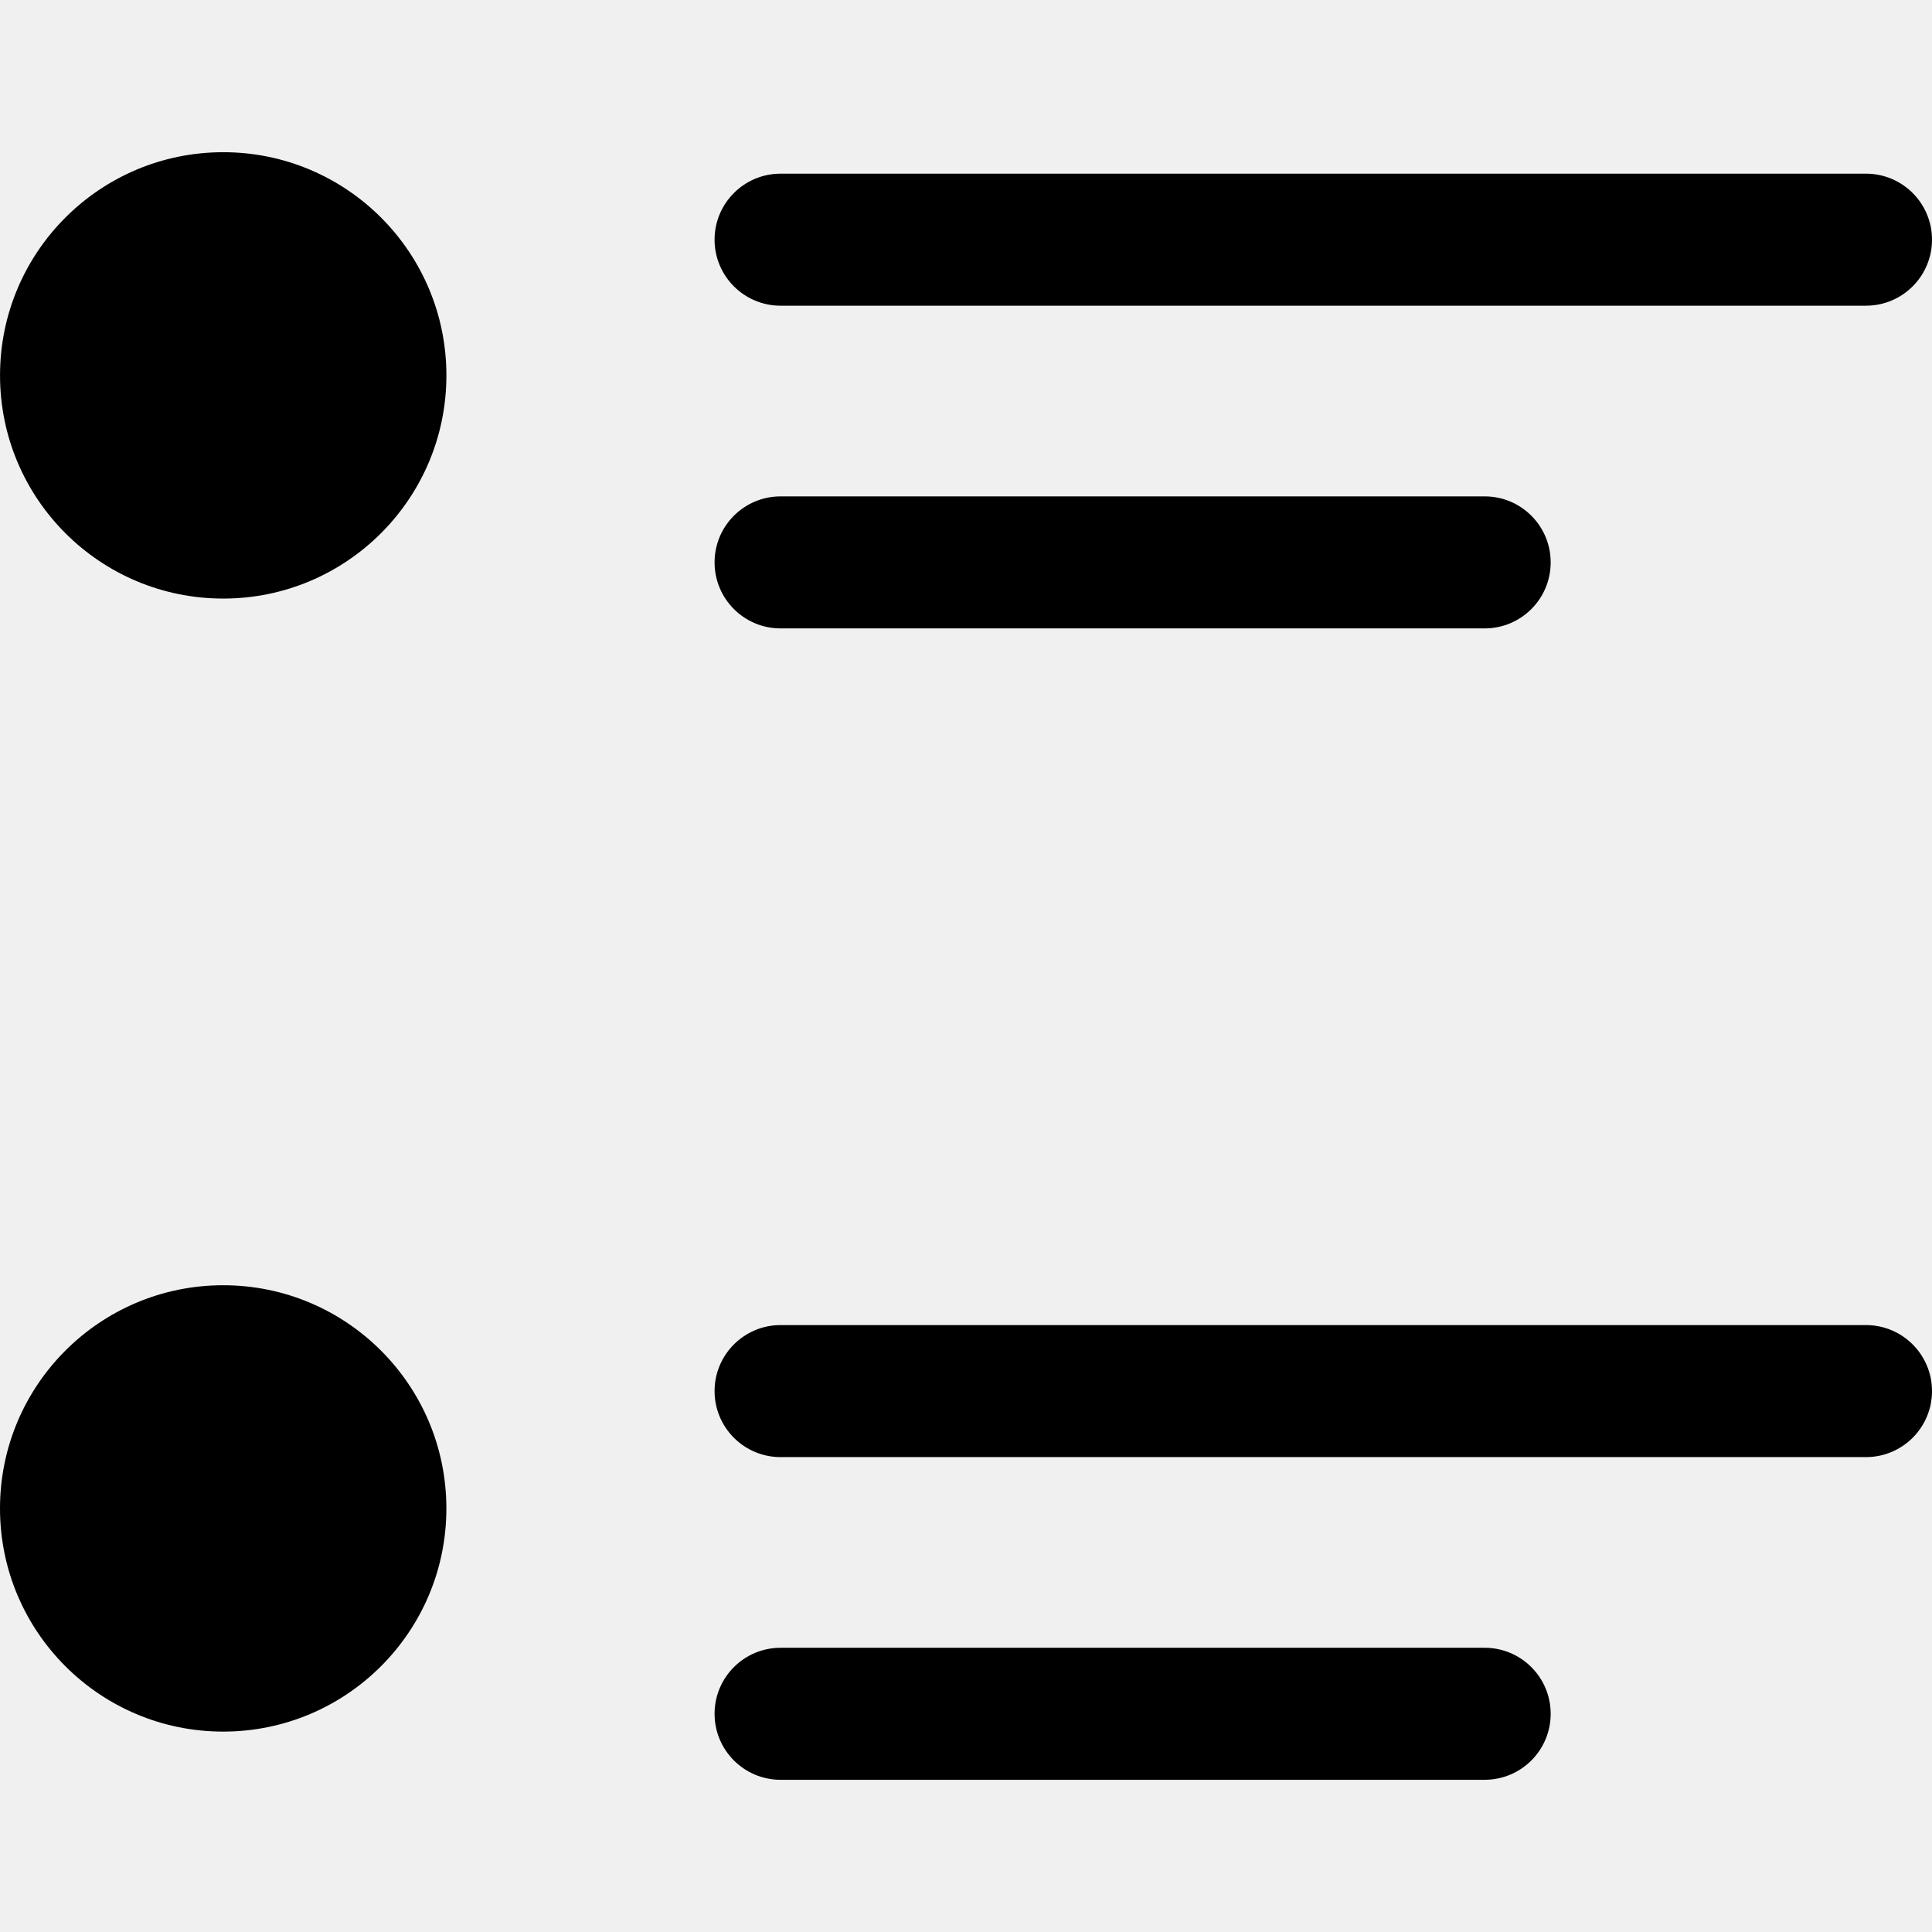
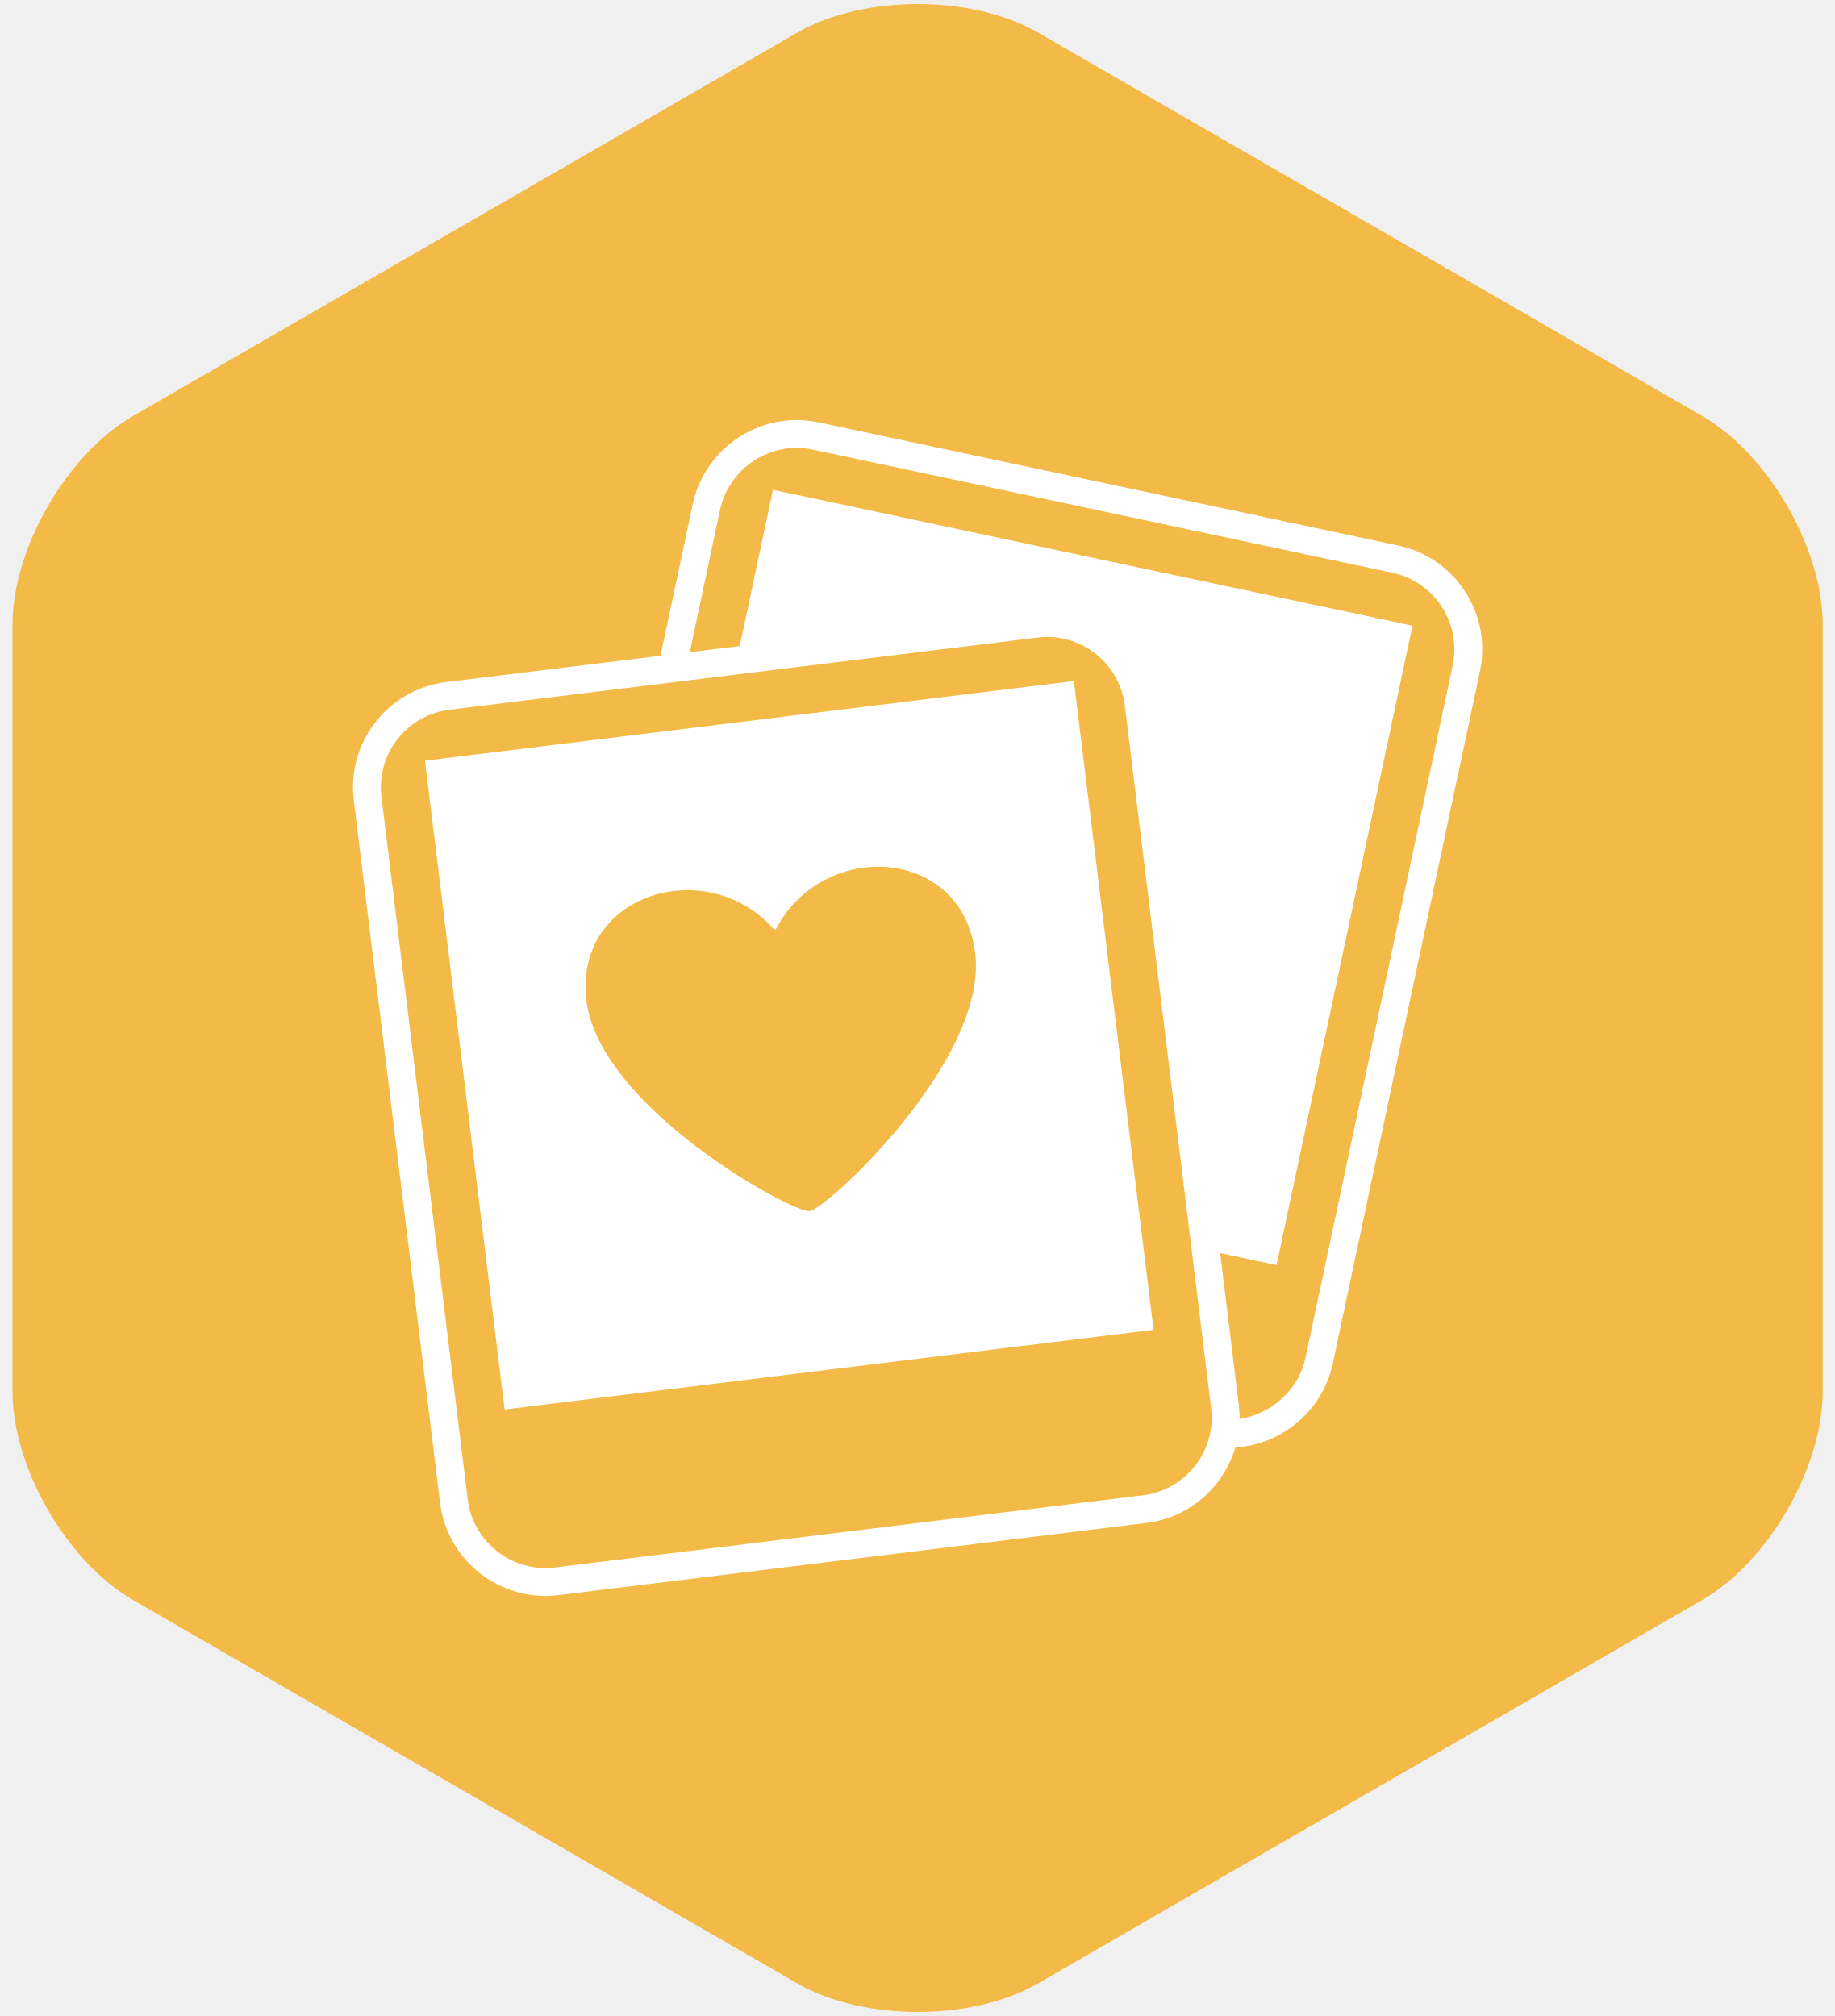
- <svg xmlns="http://www.w3.org/2000/svg" version="1.1" id="Capa_1" x="0px" y="0px" width="412.766px" height="412.767px" viewBox="0 0 412.766 412.767" style="enable-background:new 0 0 412.766 412.767;" xml:space="preserve">
+ <svg xmlns="http://www.w3.org/2000/svg" version="1.1" id="gr_x5F_icon04_x5F_imageOptimize" x="0px" y="0px" width="455px" height="500px" viewBox="0 0 455 500" enable-background="new 0 0 455 500" xml:space="preserve">
  <g>
-     <path d="M95.373,80.2c0,26.336-21.355,47.683-47.685,47.683c-26.327,0-47.682-21.347-47.682-47.683   c0-26.335,21.355-47.682,47.682-47.682C74.018,32.513,95.373,53.859,95.373,80.2z M47.682,274.588   C21.355,274.588,0,295.938,0,322.27c0,26.333,21.355,47.683,47.682,47.683c26.335,0,47.685-21.35,47.685-47.683   C95.367,295.938,74.018,274.588,47.682,274.588z M166.769,65.312h231.895c7.784,0,14.103-6.313,14.103-14.104   c0-7.79-6.312-14.103-14.103-14.103H166.769c-7.784,0-14.103,6.313-14.103,14.103C152.666,58.999,158.985,65.312,166.769,65.312z    M166.769,134.257h150.426c7.791,0,14.104-6.316,14.104-14.103c0-7.791-6.312-14.103-14.104-14.103H166.769   c-7.784,0-14.103,6.307-14.103,14.103C152.666,127.947,158.985,134.257,166.769,134.257z M398.664,283.1H166.769   c-7.784,0-14.103,6.312-14.103,14.103s6.319,14.104,14.103,14.104h231.895c7.784,0,14.103-6.313,14.103-14.104   S406.448,283.1,398.664,283.1z M317.195,352.043H166.769c-7.784,0-14.103,6.307-14.103,14.103c0,7.79,6.319,14.103,14.103,14.103   h150.426c7.791,0,14.104-6.312,14.104-14.103S324.98,352.043,317.195,352.043z" />
+     <path id="gr_78_" fill="#F3BA48" d="M451.959,345.021c0,19.004-13.464,42.328-29.924,51.83l-164.58,95.024   c-16.46,9.503-43.388,9.503-59.848,0L33.026,396.851c-16.459-9.502-29.923-32.826-29.923-51.83V154.977   c0-19.004,13.463-42.328,29.923-51.83L197.607,8.125c16.46-9.502,43.388-9.502,59.848,0l164.58,95.021   c16.46,9.502,29.924,32.826,29.924,51.83V345.021z" />
+     <g>
+       <g>
+         <g>
+           <path fill="#F3BA48" d="M327.088,337.459c-2.625,12.359-14.786,20.252-27.149,17.627l-143.646-30.534      c-12.357-2.629-20.253-14.783-17.628-27.146l36.483-171.633c2.625-12.367,14.78-20.259,27.144-17.634l143.653,30.535      c12.363,2.625,20.252,14.783,17.627,27.143L327.088,337.459z" />
+           <path fill="#FFFFFF" d="M304.716,359.044c-1.836,0-3.685-0.192-5.493-0.577l-143.653-30.534      c-14.205-3.023-23.31-17.04-20.286-31.246l36.483-171.633c2.564-12.093,13.396-20.874,25.746-20.874      c1.836,0,3.686,0.192,5.5,0.577l143.653,30.534c6.877,1.461,12.782,5.517,16.615,11.422c3.826,5.898,5.129,12.937,3.671,19.821      l-36.483,171.644C327.897,350.268,317.066,359.044,304.716,359.044z M197.513,111.09c-9.104,0-17.094,6.475-18.984,15.4      l-36.482,171.633c-2.228,10.48,4.48,20.819,14.968,23.047l143.646,30.534c10.325,2.217,20.867-4.714,23.047-14.965      l36.483-171.644c1.08-5.075,0.121-10.268-2.713-14.621c-2.821-4.353-7.181-7.346-12.256-8.422l-143.652-30.535      C200.232,111.232,198.869,111.09,197.513,111.09z" />
+         </g>
+         <path fill="#FFFFFF" d="M316.526,313.761l-158.574-33.707l33.71-158.574l158.574,33.703L316.526,313.761z" />
+       </g>
+       <g>
+         <g>
+           <path fill="#F3BA48" d="M303.73,348.783c1.539,12.545-7.369,23.964-19.922,25.503l-145.772,17.897      c-12.539,1.542-23.957-7.38-25.496-19.926L91.16,198.095c-1.552-12.546,7.37-23.965,19.922-25.507l145.772-17.897      c12.539-1.539,23.957,7.383,25.496,19.929L303.73,348.783z" />
+           <path fill="#FFFFFF" d="M135.223,395.812c-13.274,0-24.498-9.944-26.11-23.132L87.731,198.516      c-0.863-6.981,1.047-13.882,5.379-19.429c4.333-5.544,10.562-9.07,17.547-9.928l145.771-17.897      c14.625-1.792,27.603,8.689,29.351,22.936l21.38,174.164c0.863,6.984-1.053,13.885-5.386,19.43      c-4.325,5.544-10.555,9.07-17.54,9.924l-145.771,17.897C137.375,395.747,136.289,395.812,135.223,395.812z M259.661,157.974      c-0.782,0-1.586,0.047-2.389,0.145l-145.771,17.897c-5.156,0.634-9.745,3.236-12.944,7.326      c-3.198,4.09-4.603,9.178-3.968,14.331l21.38,174.163c1.288,10.512,10.817,18.212,21.649,16.92l145.771-17.898      c5.156-0.634,9.746-3.232,12.944-7.322c3.192-4.09,4.603-9.178,3.969-14.33l-21.38-174.164      C277.722,165.31,269.447,157.974,259.661,157.974z" />
+         </g>
+         <path fill="#FFFFFF" d="M105.373,188.663l19.747,160.909l160.916-19.76l-19.761-160.91L105.373,188.663z M200.759,300.395     c-4.157,0.51-52.072-25.602-55.339-52.218c-3.186-25.918,28.452-36.129,45.445-18.826c0.459,0.462,1.013,1.222,1.31,1.185     c0.338-0.041,0.635-0.881,0.958-1.434c12.31-20.938,45.486-18.69,48.672,7.241C245.071,262.959,204.876,299.889,200.759,300.395z     " />
+       </g>
+     </g>
  </g>
-   <g>
- </g>
-   <g>
- </g>
-   <g>
- </g>
-   <g>
- </g>
-   <g>
- </g>
-   <g>
- </g>
-   <g>
- </g>
-   <g>
- </g>
-   <g>
- </g>
-   <g>
- </g>
-   <g>
- </g>
-   <g>
- </g>
-   <g>
- </g>
-   <g>
- </g>
-   <g>
- </g>
</svg>
